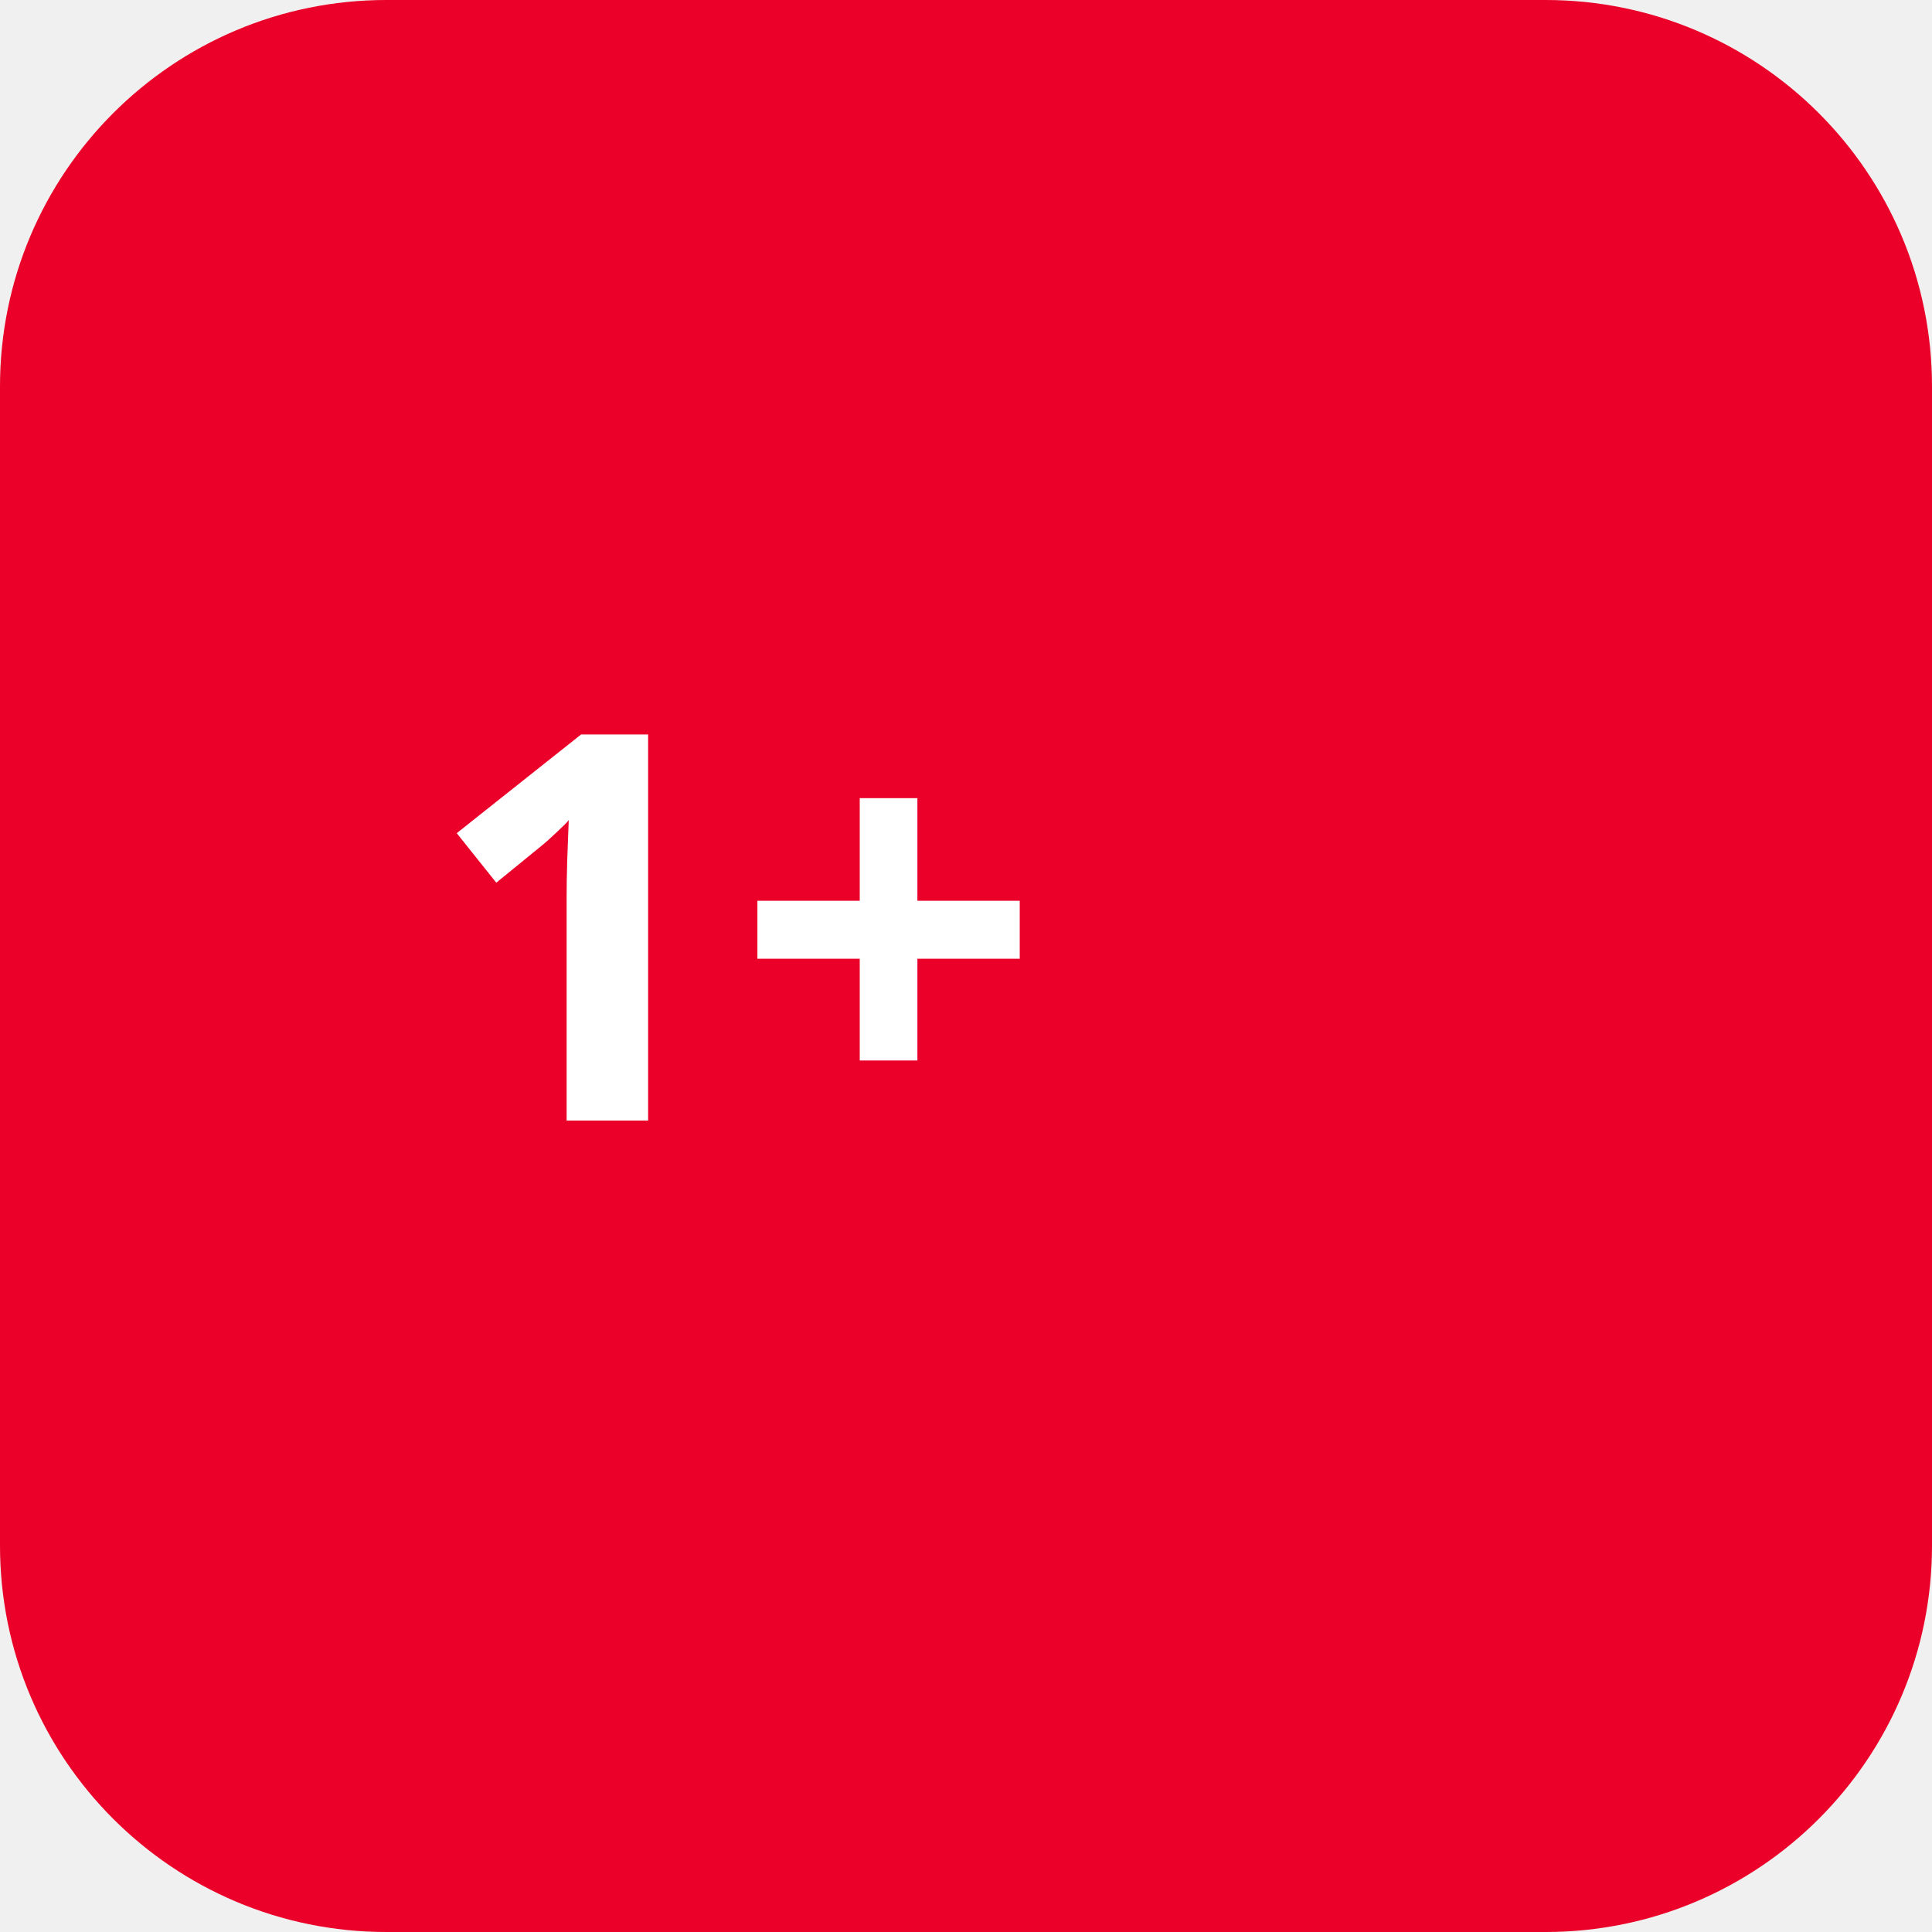
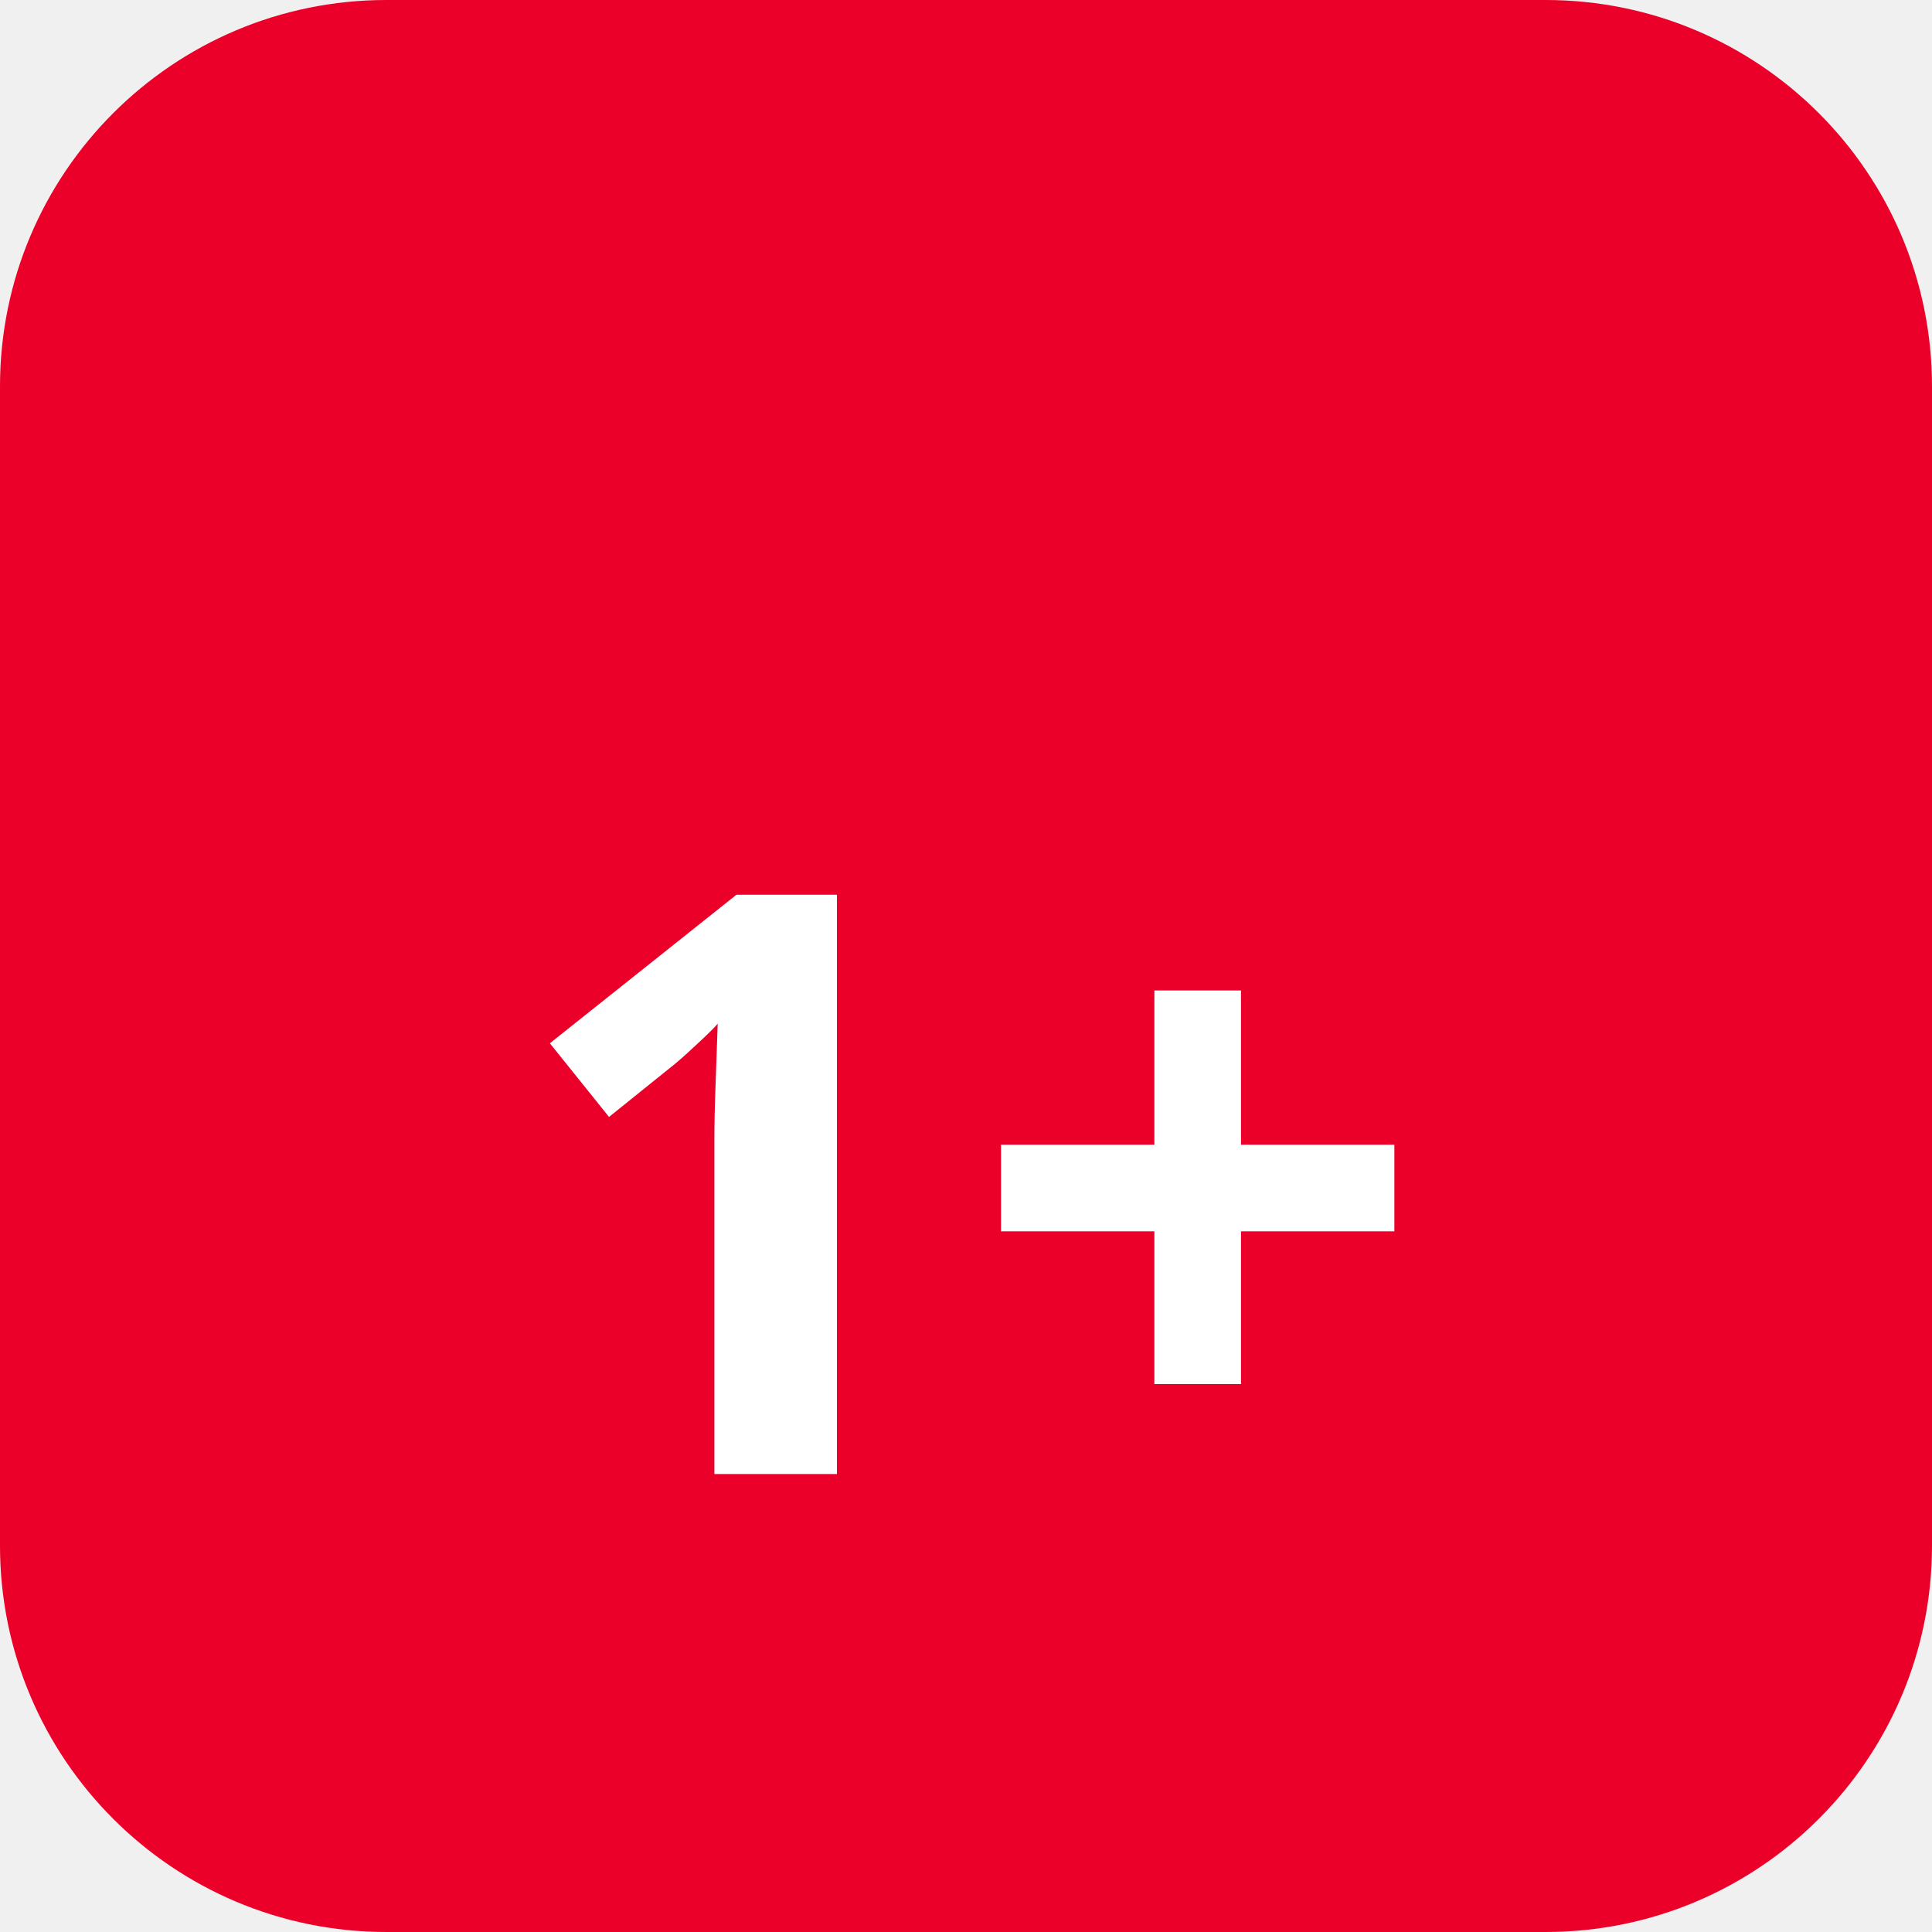
<svg xmlns="http://www.w3.org/2000/svg" viewBox="0 0 100 100" fill="none">
  <rect width="100" height="100" rx="20" fill="#EB0029" />
-   <text x="38" y="58" text-anchor="middle" font-family="Arial Black, sans-serif" font-weight="900" font-size="28" fill="white">1+</text>
+   <text x="50" y="60" text-anchor="middle" dominant-baseline="central" font-family="Arial Black, Impact, sans-serif" font-weight="900" font-size="42" fill="white">1+</text>
</svg>
